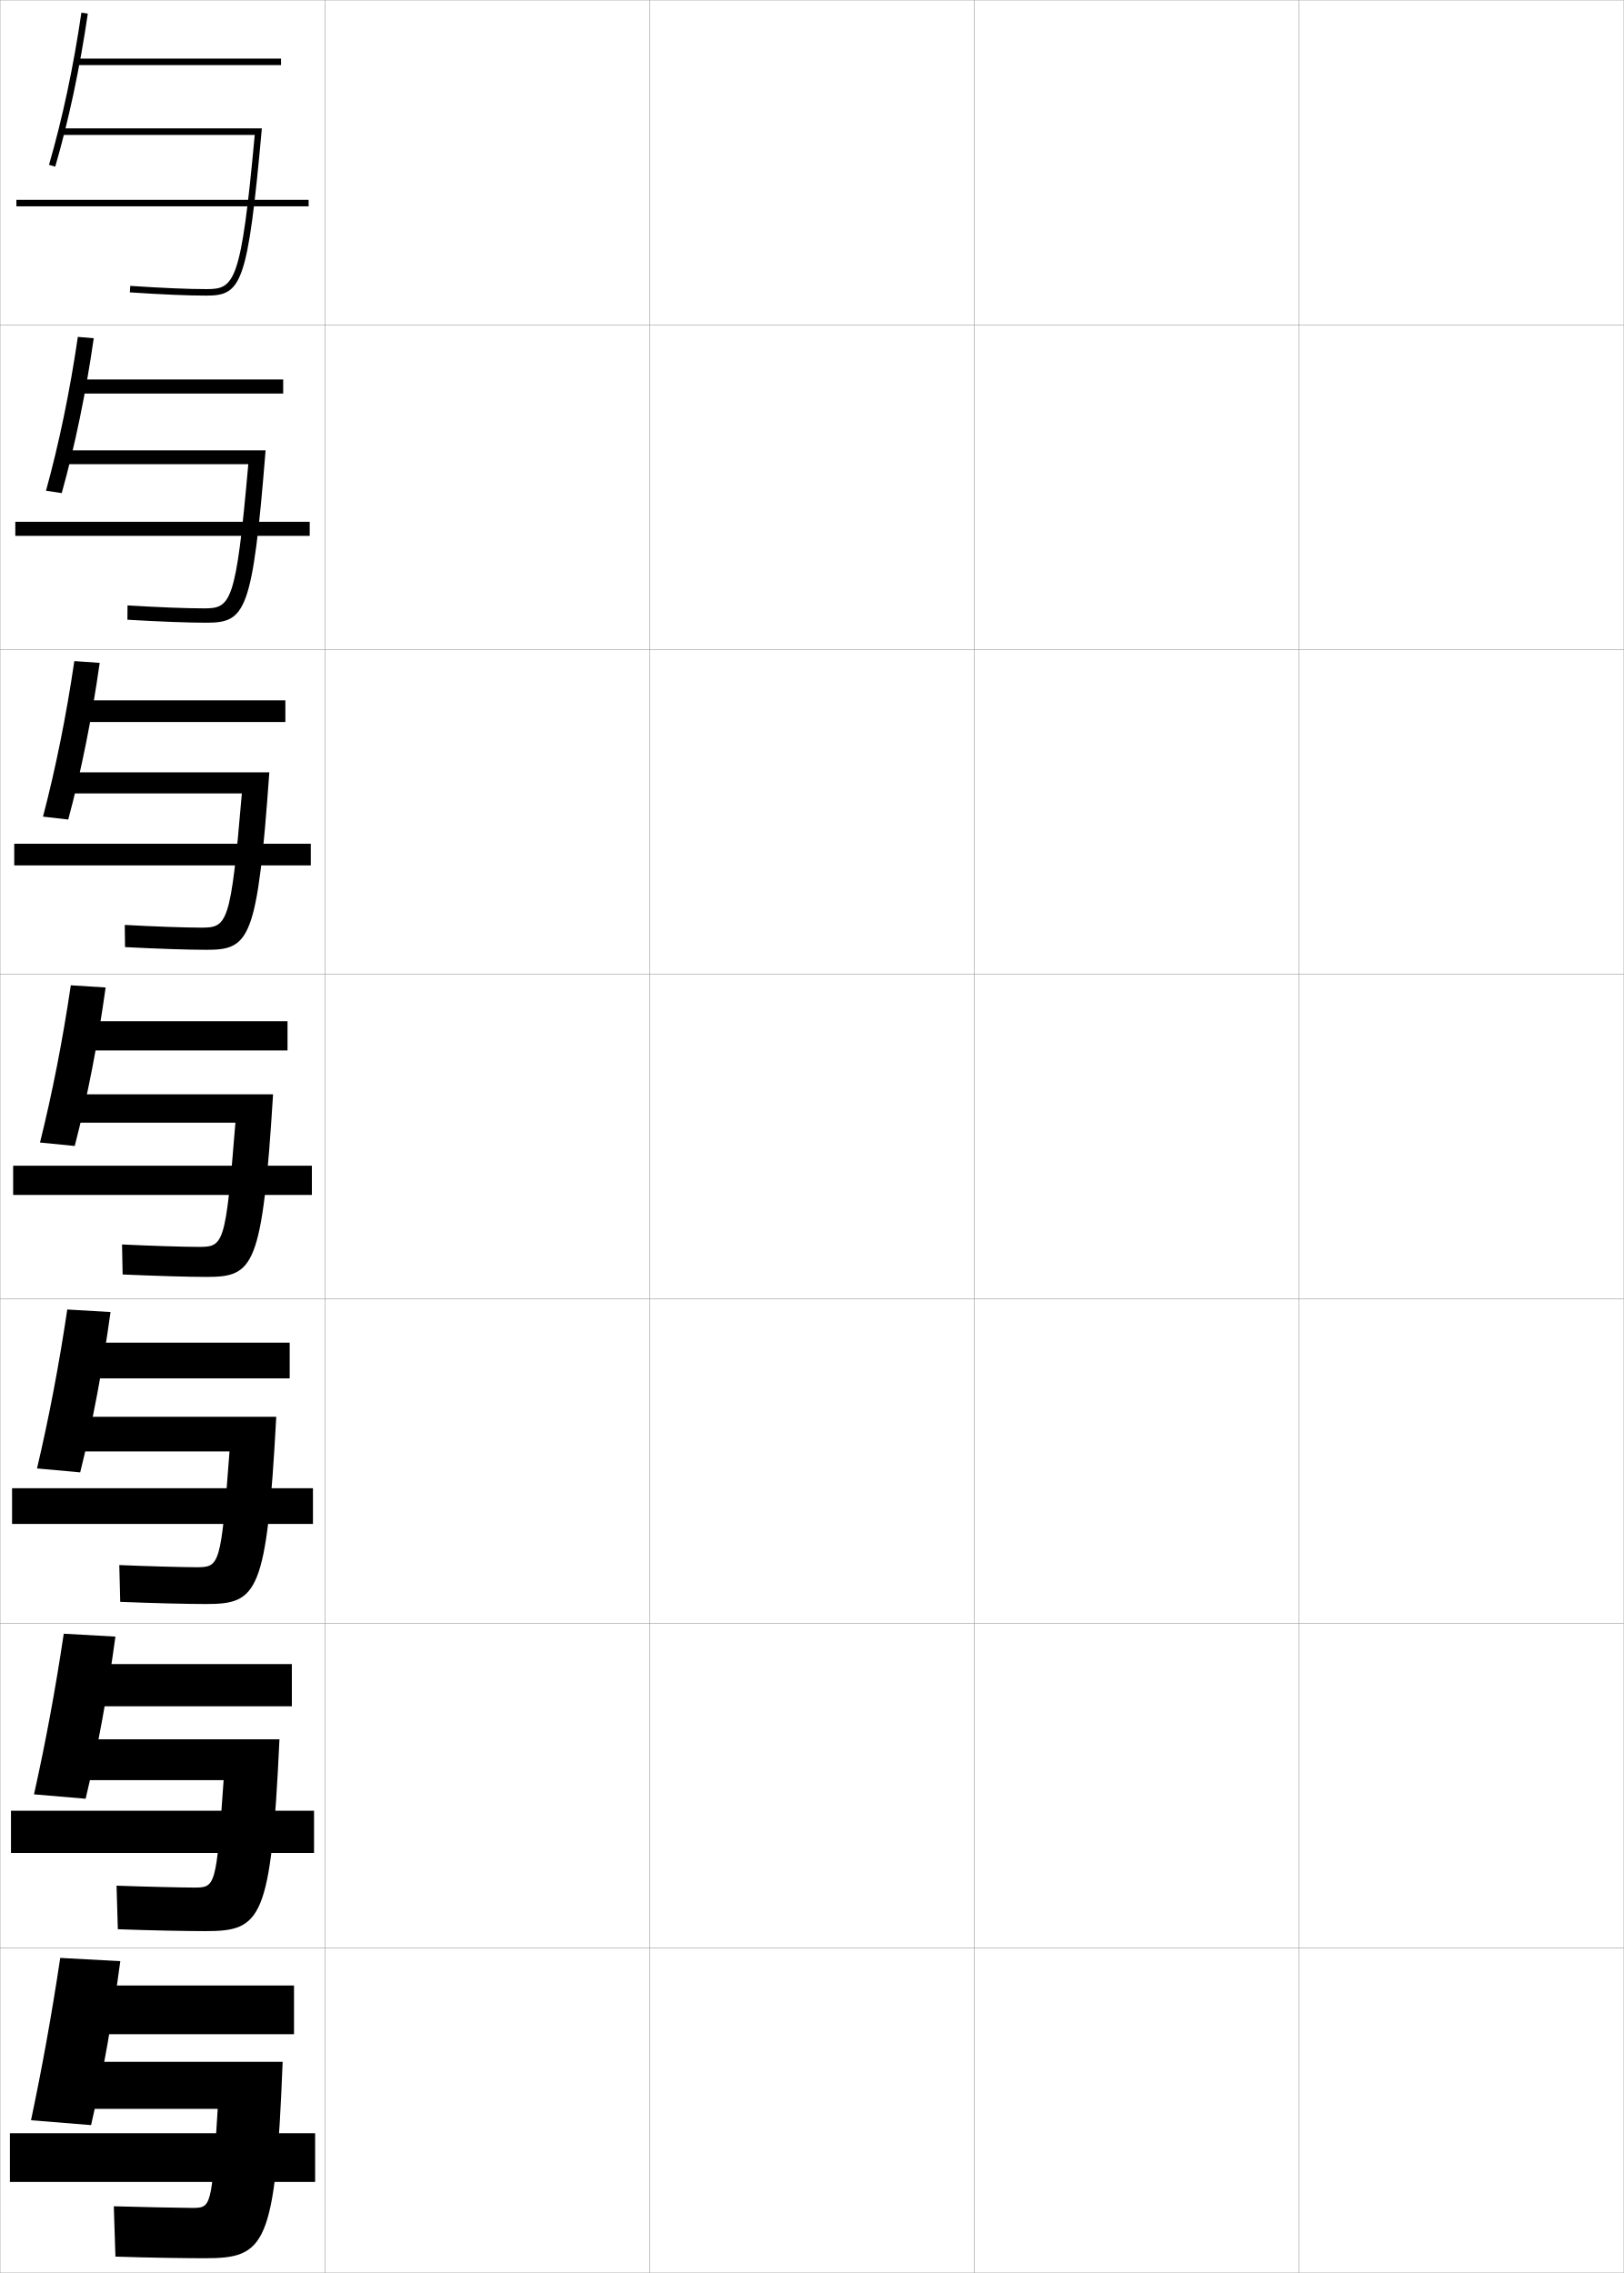
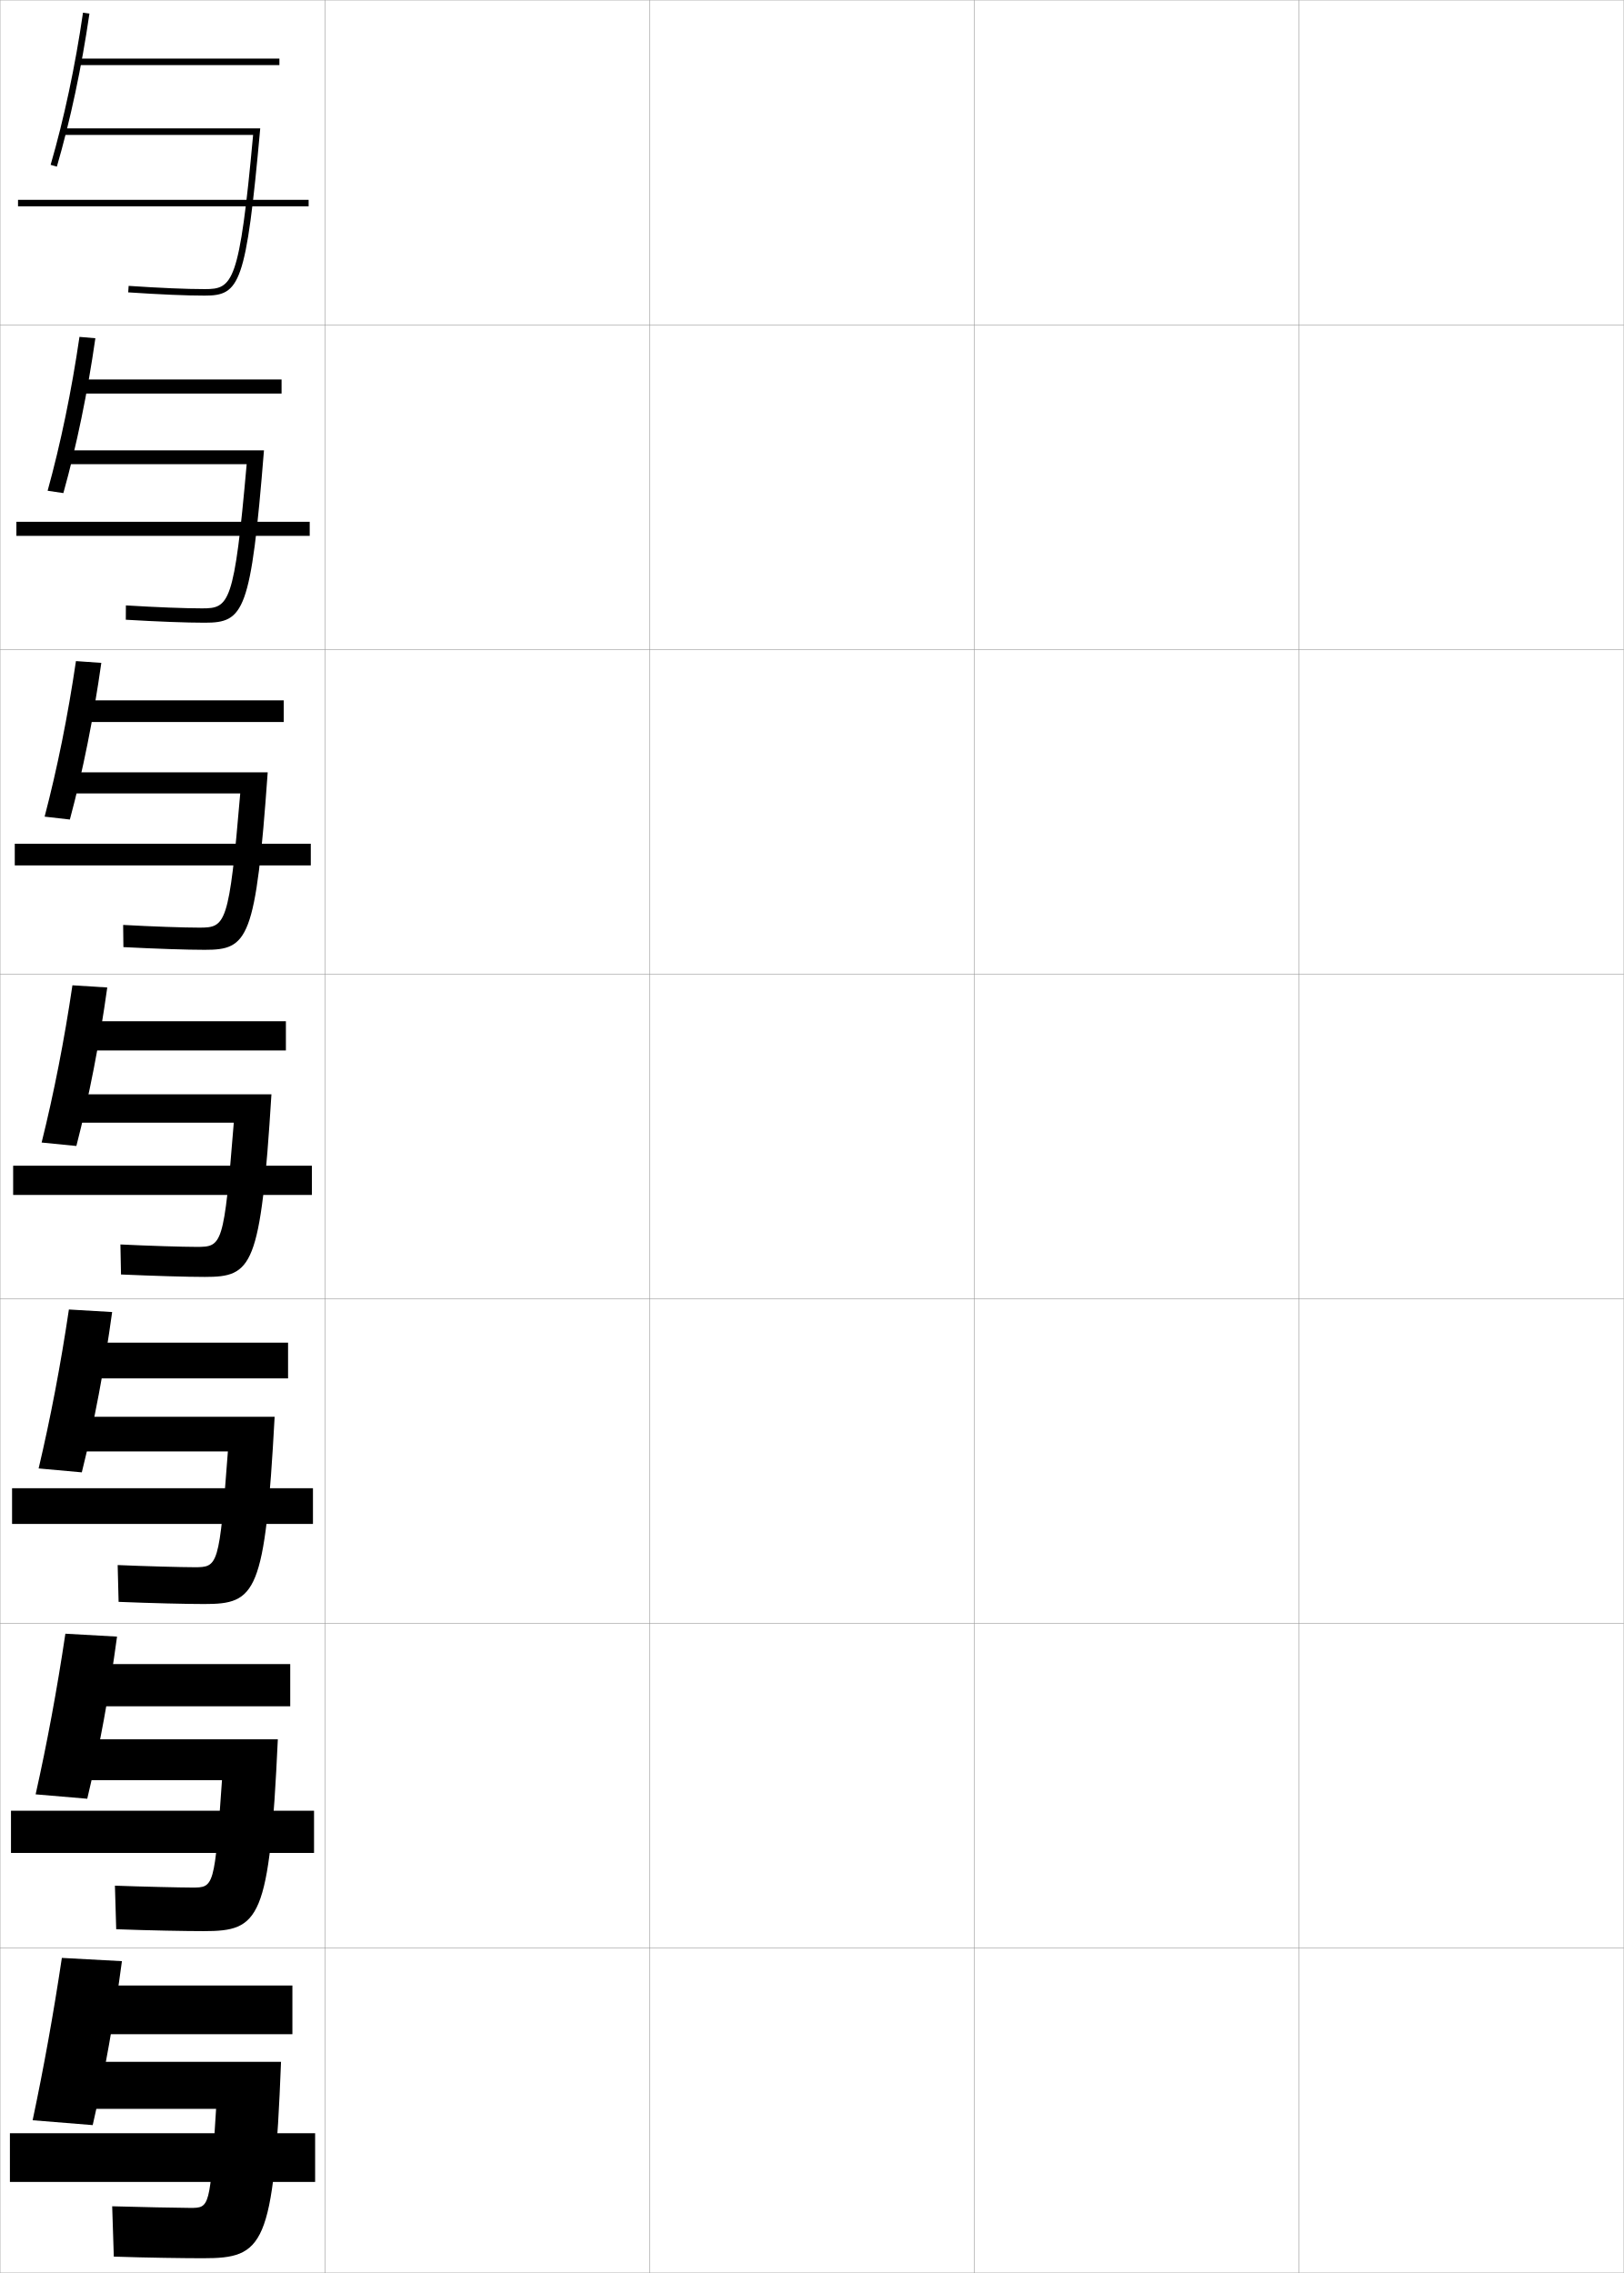
<svg xmlns="http://www.w3.org/2000/svg" width="500.1" height="700.1" viewBox="0 0 500.1 700.1" overflow="visible" enable-background="new 0 0 500.1 700.1" xml:space="preserve">
  <g id="glyphs">
    <g>
      <rect x="0.05" y="0.05" fill="none" stroke="#999999" stroke-width="0.1" width="100" height="100" />
      <rect x="0.05" y="100.05" fill="none" stroke="#999999" stroke-width="0.1" width="100" height="100" />
      <rect x="0.05" y="200.05" fill="none" stroke="#999999" stroke-width="0.1" width="100" height="100" />
      <rect x="0.05" y="300.05" fill="none" stroke="#999999" stroke-width="0.1" width="100" height="100" />
      <rect x="0.05" y="400.05" fill="none" stroke="#999999" stroke-width="0.1" width="100" height="100" />
      <rect x="0.05" y="500.05" fill="none" stroke="#999999" stroke-width="0.1" width="100" height="100" />
      <rect x="0.05" y="600.05" fill="none" stroke="#999999" stroke-width="0.1" width="100" height="100" />
      <rect x="100.05" y="0.05" fill="none" stroke="#999999" stroke-width="0.1" width="100" height="100" />
      <rect x="100.05" y="100.05" fill="none" stroke="#999999" stroke-width="0.1" width="100" height="100" />
      <rect x="100.05" y="200.05" fill="none" stroke="#999999" stroke-width="0.1" width="100" height="100" />
      <rect x="100.05" y="300.05" fill="none" stroke="#999999" stroke-width="0.1" width="100" height="100" />
      <rect x="100.05" y="400.05" fill="none" stroke="#999999" stroke-width="0.1" width="100" height="100" />
      <rect x="100.05" y="500.05" fill="none" stroke="#999999" stroke-width="0.1" width="100" height="100" />
      <rect x="100.05" y="600.05" fill="none" stroke="#999999" stroke-width="0.1" width="100" height="100" />
      <rect x="200.05" y="0.05" fill="none" stroke="#999999" stroke-width="0.1" width="100" height="100" />
      <rect x="200.05" y="100.05" fill="none" stroke="#999999" stroke-width="0.1" width="100" height="100" />
      <rect x="200.05" y="200.05" fill="none" stroke="#999999" stroke-width="0.1" width="100" height="100" />
      <rect x="200.05" y="300.05" fill="none" stroke="#999999" stroke-width="0.1" width="100" height="100" />
      <rect x="200.05" y="400.05" fill="none" stroke="#999999" stroke-width="0.1" width="100" height="100" />
      <rect x="200.05" y="500.05" fill="none" stroke="#999999" stroke-width="0.1" width="100" height="100" />
      <rect x="200.05" y="600.05" fill="none" stroke="#999999" stroke-width="0.1" width="100" height="100" />
      <rect x="300.05" y="0.05" fill="none" stroke="#999999" stroke-width="0.1" width="100" height="100" />
      <rect x="300.05" y="100.05" fill="none" stroke="#999999" stroke-width="0.1" width="100" height="100" />
      <rect x="300.05" y="200.05" fill="none" stroke="#999999" stroke-width="0.1" width="100" height="100" />
      <rect x="300.05" y="300.05" fill="none" stroke="#999999" stroke-width="0.1" width="100" height="100" />
      <rect x="300.05" y="400.05" fill="none" stroke="#999999" stroke-width="0.1" width="100" height="100" />
      <rect x="300.05" y="500.05" fill="none" stroke="#999999" stroke-width="0.1" width="100" height="100" />
      <rect x="300.05" y="600.05" fill="none" stroke="#999999" stroke-width="0.1" width="100" height="100" />
      <rect x="400.05" y="0.05" fill="none" stroke="#999999" stroke-width="0.1" width="100" height="100" />
      <rect x="400.05" y="100.05" fill="none" stroke="#999999" stroke-width="0.1" width="100" height="100" />
      <rect x="400.05" y="200.05" fill="none" stroke="#999999" stroke-width="0.1" width="100" height="100" />
      <rect x="400.05" y="300.05" fill="none" stroke="#999999" stroke-width="0.1" width="100" height="100" />
      <rect x="400.05" y="400.05" fill="none" stroke="#999999" stroke-width="0.1" width="100" height="100" />
      <rect x="400.05" y="500.05" fill="none" stroke="#999999" stroke-width="0.1" width="100" height="100" />
      <rect x="400.05" y="600.05" fill="none" stroke="#999999" stroke-width="0.1" width="100" height="100" />
    </g>
    <g>
      <g>
-         <rect x="23.55" y="18.05" width="63" height="2" />
-         <path d="M15.09,50.771l1.92,0.559c4.148-14.233,7.616-30.533,10.03-47.135       l-1.979-0.289C22.66,20.419,19.212,36.624,15.09,50.771z" />
-         <path d="M19.05,39.55v2h59.404c-4.205,45.87-6.281,47.5-14.904,47.5       c-5.583,0-13.686-0.346-23.433-0.998l-0.134,1.996       c9.791,0.655,17.94,1.002,23.567,1.002c10.817,0,12.748-3.42,17.095-51.5       H19.05z" />
-         <rect x="5.05" y="61.55" width="90" height="2" />
+         <rect x="24.05" y="18.05" width="62" height="2" />
+         <path d="M15.59,50.771l1.92,0.559c4.148-14.233,7.616-30.533,10.03-47.135       l-1.979-0.289C23.16,20.419,19.712,36.624,15.59,50.771z" />
+         <path d="M19.55,39.55v2h58.404c-4.205,45.87-6.281,47.5-14.904,47.5       c-5.583,0-13.686-0.346-23.433-0.998l-0.134,1.996       c9.791,0.655,17.94,1.002,23.567,1.002c10.817,0,12.748-3.42,17.095-51.5       H19.55z" />
+         <rect x="5.55" y="61.55" width="89.5" height="2" />
      </g>
      <g>
-         <rect x="24.383" y="116.883" width="62.833" height="4.333" />
-         <path d="M14.166,151.15l4.846,0.725c4.079-14.566,7.454-30.931,9.858-47.695       l-4.896-0.418C21.538,120.433,18.172,136.66,14.166,151.15z" />
-         <path d="M62.716,187.383c-5.117,0-14.133-0.341-23.444-0.916l-0.028,4.414       c9.879,0.583,18.718,0.918,24.306,0.918c12.08,0,14.238-3.214,18.246-53.083       H20.05v4.25h56.42C72.651,186.167,71.09,187.383,62.716,187.383z" />
-         <rect x="4.716" y="160.716" width="90.667" height="4.333" />
+         <rect x="24.883" y="116.883" width="61.833" height="4.333" />
+         <path d="M14.667,151.15l4.846,0.725c4.078-14.566,7.454-30.931,9.858-47.695       l-4.896-0.418C22.038,120.433,18.673,136.66,14.667,151.15z" />
+         <path d="M62.216,187.383c-5.116,0-14.133-0.341-23.444-0.916l-0.027,4.414       c9.879,0.583,18.718,0.918,24.305,0.918c12.08,0,14.239-3.214,18.246-53.083       H20.549v4.25h55.42C72.15,186.167,70.591,187.383,62.216,187.383z" />
+         <rect x="5.05" y="160.716" width="90.333" height="4.333" />
      </g>
      <g>
-         <rect x="25.217" y="215.716" width="62.667" height="6.667" />
-         <path d="M13.243,251.53l7.773,0.893c4.009-14.9,7.292-31.329,9.687-48.256       l-7.812-0.546C20.417,220.446,17.134,236.696,13.243,251.53z" />
-         <path d="M61.883,285.716c-4.651,0-14.581-0.336-23.456-0.832l0.078,6.831       c9.967,0.51,19.497,0.835,25.044,0.835c13.343,0,15.729-3.009,19.396-54.667       H21.05v6.5h53.436C71.053,284.913,70.009,285.716,61.883,285.716z" />
-         <rect x="4.383" y="259.883" width="91.333" height="6.667" />
+         <rect x="25.716" y="215.716" width="61.667" height="6.667" />
+         <path d="M13.743,251.53l7.773,0.893c4.009-14.9,7.292-31.329,9.687-48.256       l-7.813-0.546C20.917,220.446,17.634,236.696,13.743,251.53z" />
+         <path d="M61.383,285.716c-4.651,0-14.581-0.336-23.456-0.832l0.078,6.831       c9.968,0.51,19.497,0.835,25.044,0.835c13.343,0,15.729-3.009,19.396-54.667       H21.55v6.5h52.437C70.553,284.913,69.509,285.716,61.383,285.716z" />
+         <rect x="4.55" y="259.883" width="91.167" height="6.667" />
      </g>
      <g>
-         <rect x="26.05" y="314.55" width="62.5" height="9" />
-         <path d="M12.32,351.91l10.699,1.06c3.94-15.233,7.129-31.727,9.515-48.817       l-10.729-0.675C19.295,320.46,16.095,336.732,12.32,351.91z" />
-         <path d="M61.05,384.05c-4.185,0-15.027-0.331-23.467-0.749l0.184,9.248       c10.056,0.438,20.275,0.751,25.783,0.751c14.605,0,17.219-2.804,20.547-56.25h-62.047       v8.75h50.452C69.455,383.66,68.927,384.05,61.05,384.05z" />
+         <rect x="26.55" y="314.55" width="61.5" height="9" />
+         <path d="M12.82,351.91l10.699,1.06c3.94-15.233,7.129-31.727,9.515-48.817       l-10.729-0.675C19.795,320.46,16.595,336.732,12.82,351.91z" />
+         <path d="M60.55,384.05c-4.185,0-15.027-0.331-23.467-0.749l0.184,9.248       c10.056,0.438,20.275,0.751,25.783,0.751c14.605,0,17.219-2.804,20.547-56.25h-61.047       v8.75h49.452C68.955,383.66,68.427,384.05,60.55,384.05z" />
        <rect x="4.05" y="359.05" width="92" height="9" />
      </g>
      <g>
-         <rect x="26.883" y="413.55" width="62.333" height="11" />
-         <path d="M11.396,452.29l13.3,1.206c3.871-15.566,6.967-32.125,9.343-49.378       l-13.32-0.783C18.173,420.474,15.055,436.769,11.396,452.29z" />
-         <path d="M60.383,482.716c-3.719,0-15.644-0.314-23.645-0.666l0.289,11.332       c10.143,0.412,20.888,0.668,26.355,0.668c15.945,0,18.737-3.059,21.698-57.667       H23.05v10.667h47.635C68.02,482.447,67.66,482.716,60.383,482.716z" />
+         <rect x="27.383" y="413.55" width="61.333" height="11" />
+         <path d="M11.896,452.29l13.299,1.206c3.871-15.566,6.967-32.125,9.343-49.378       l-13.319-0.783C18.673,420.474,15.556,436.769,11.896,452.29z" />
+         <path d="M59.883,482.716c-3.718,0-15.643-0.314-23.645-0.666l0.289,11.332       c10.142,0.412,20.888,0.668,26.355,0.668c15.945,0,18.738-3.059,21.698-57.667       H23.549v10.667H70.184C67.52,482.447,67.16,482.716,59.883,482.716z" />
        <rect x="3.716" y="458.383" width="92.667" height="11" />
      </g>
      <g>
-         <rect x="27.716" y="512.55" width="62.167" height="13" />
-         <path d="M10.473,552.67l15.9,1.354c3.801-15.9,6.805-32.523,9.171-49.939       l-15.91-0.892C17.052,520.486,14.017,536.806,10.473,552.67z" />
-         <path d="M59.717,581.383c-3.252,0-16.259-0.298-23.822-0.583l0.394,13.416       c10.229,0.387,21.5,0.584,26.928,0.584c17.285,0,20.257-3.312,22.849-59.083h-62.016       v12.583h44.817C66.585,581.235,66.394,581.383,59.717,581.383z" />
+         <rect x="28.217" y="512.55" width="61.167" height="13" />
+         <path d="M10.973,552.67l15.9,1.354c3.801-15.9,6.806-32.523,9.171-49.939       l-15.91-0.892C17.552,520.486,14.517,536.806,10.973,552.67z" />
+         <path d="M59.216,581.383c-3.252,0-16.259-0.298-23.822-0.583l0.395,13.416       c10.229,0.387,21.5,0.584,26.927,0.584c17.286,0,20.257-3.312,22.849-59.083       h-61.016v12.583h43.817C66.085,581.235,65.894,581.383,59.216,581.383z" />
        <rect x="3.383" y="557.717" width="93.333" height="13" />
      </g>
      <g>
-         <rect x="28.55" y="611.55" width="62" height="15" />
-         <path d="M9.55,653.05l18.5,1.5c3.732-16.233,6.644-32.921,9-50.5l-18.5-1       C15.931,620.5,12.978,636.842,9.55,653.05z" />
-         <path d="M59.05,680.05c-2.786,0-16.875-0.282-24-0.5l0.5,15.5c10.315,0.36,22.112,0.5,27.5,0.5       c18.625,0,21.775-3.567,24-60.5h-62v14.5h42C65.15,680.022,65.127,680.05,59.05,680.05z" />
+         <rect x="29.05" y="611.55" width="61" height="15" />
+         <path d="M10.05,653.05l18.5,1.5c3.732-16.233,6.644-32.921,9-50.5l-18.5-1       C16.431,620.5,13.478,636.842,10.05,653.05z" />
+         <path d="M58.55,680.05c-2.786,0-16.875-0.282-24-0.5l0.5,15.5c10.315,0.36,22.112,0.5,27.5,0.5       c18.625,0,21.775-3.567,24-60.5h-61v14.5h41C64.65,680.022,64.627,680.05,58.55,680.05z" />
        <rect x="3.05" y="657.05" width="94" height="15" />
      </g>
    </g>
  </g>
</svg>
